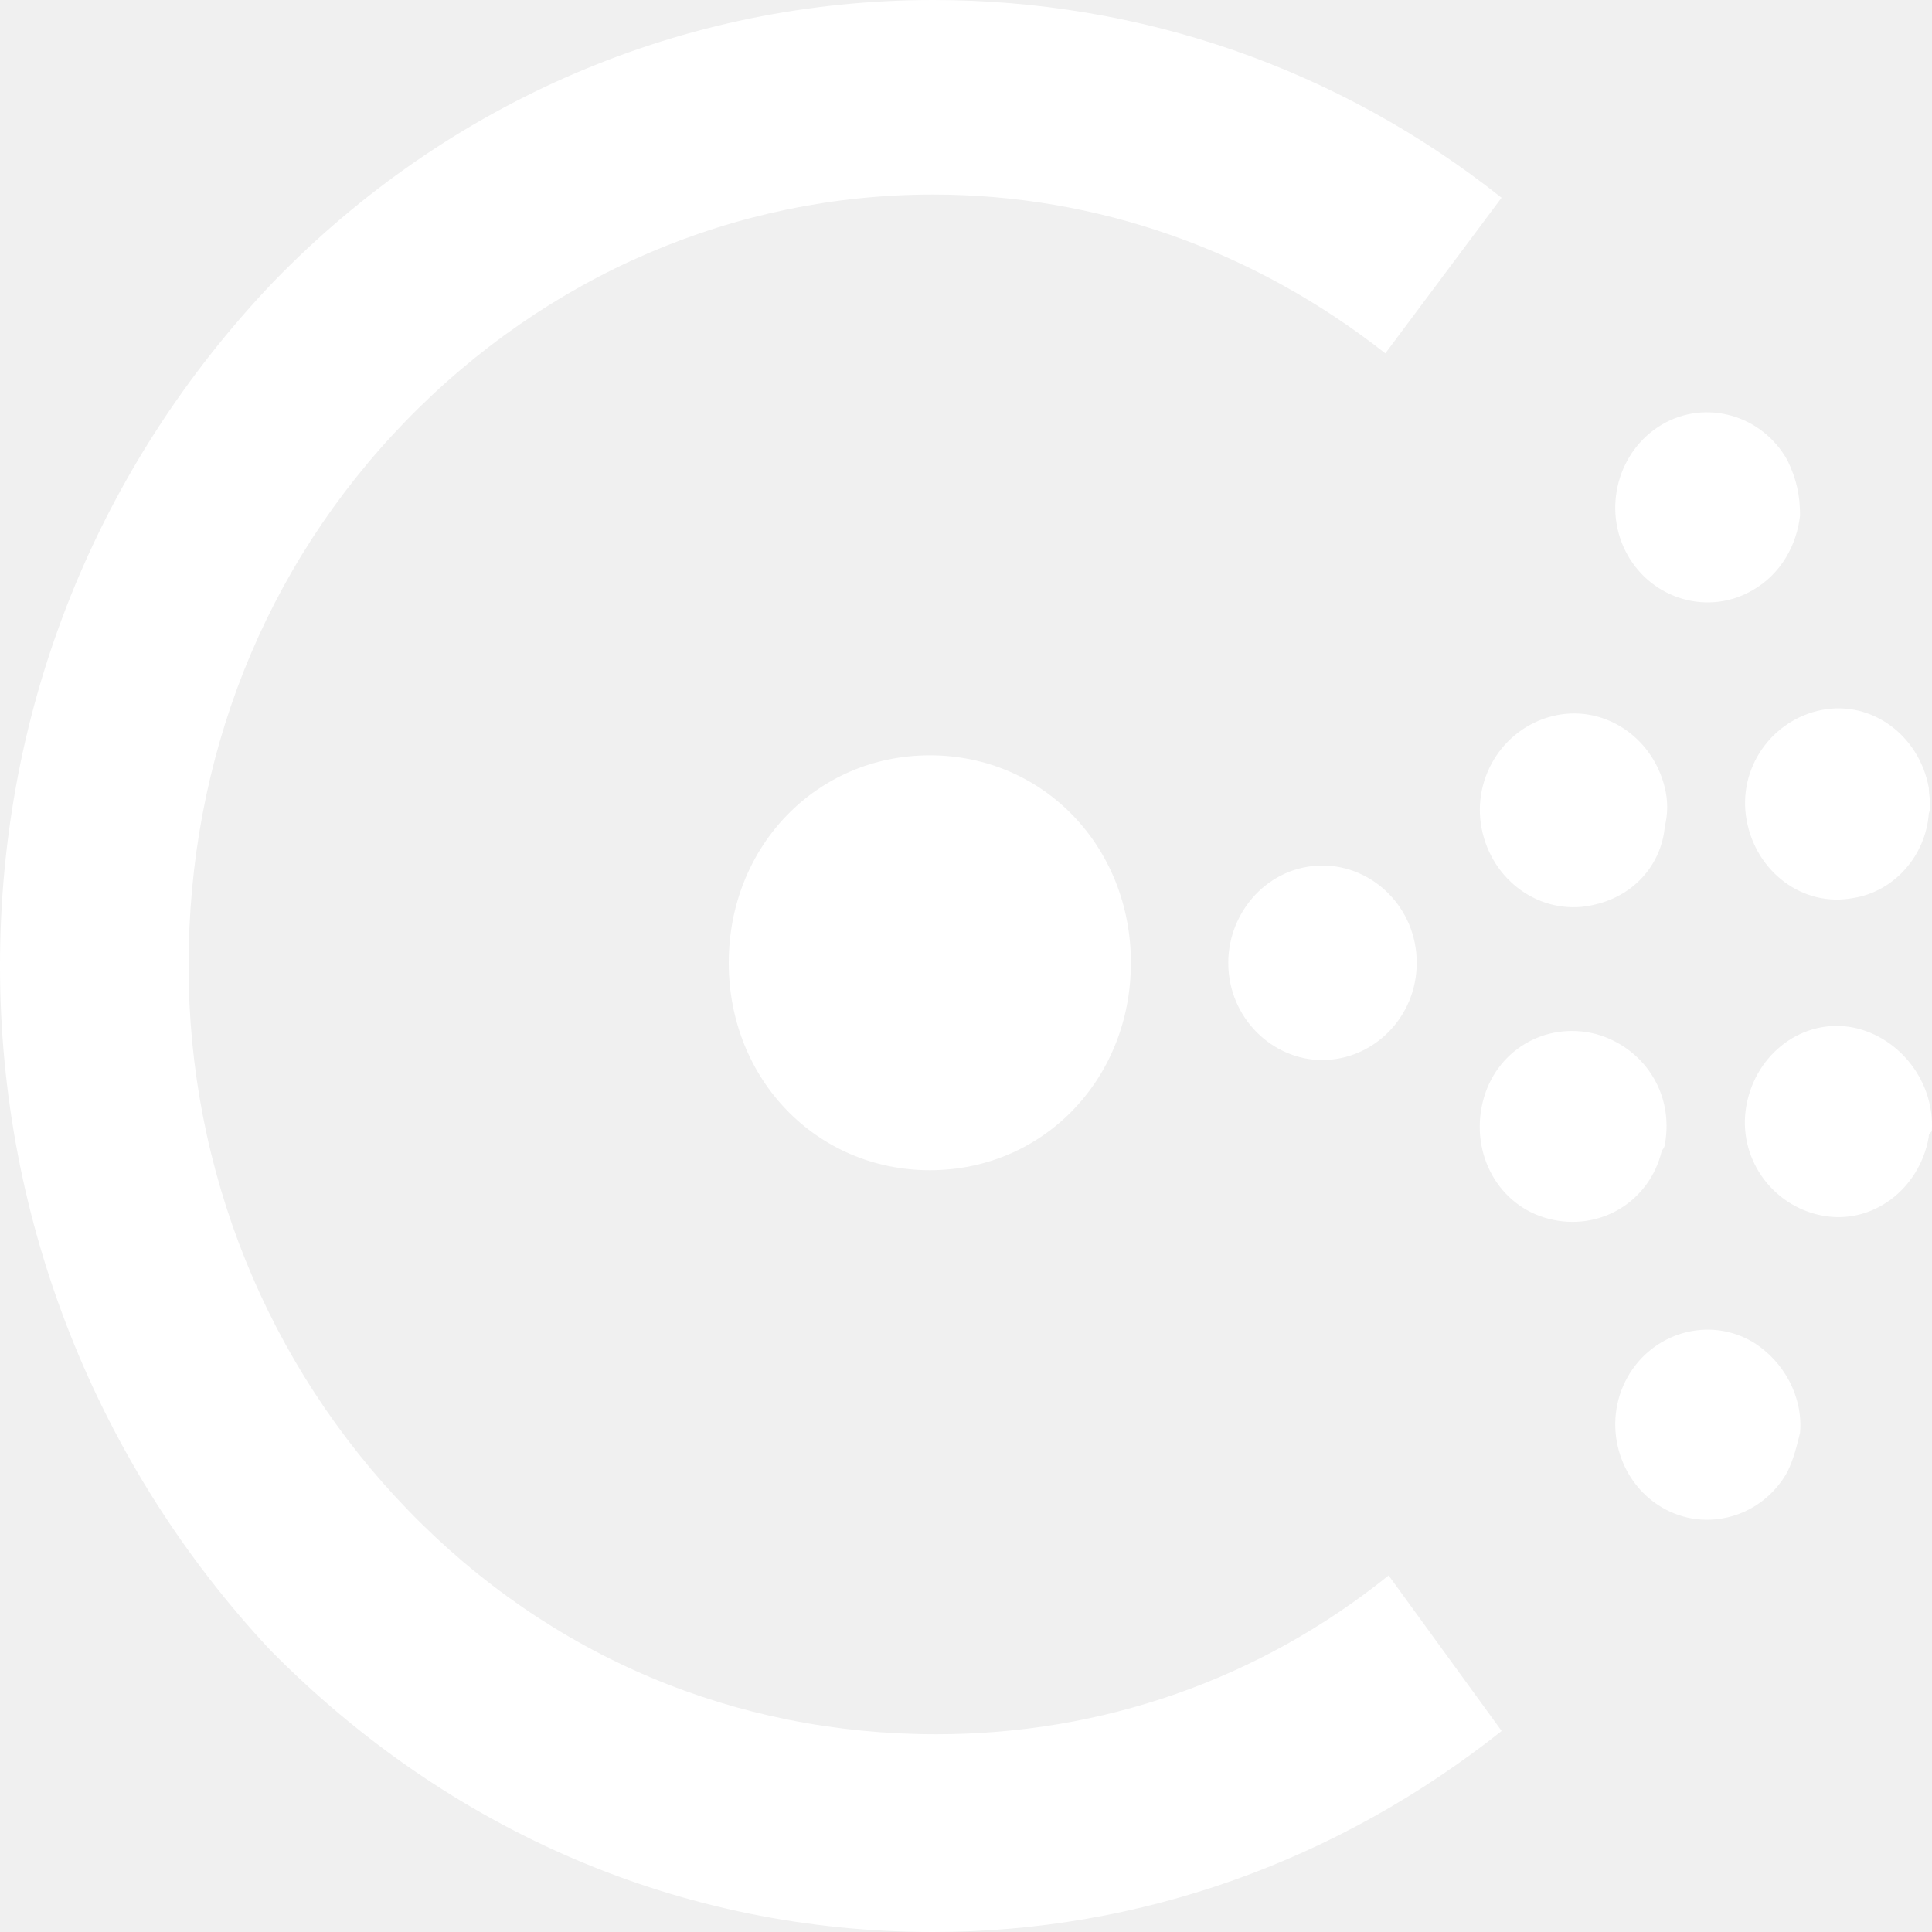
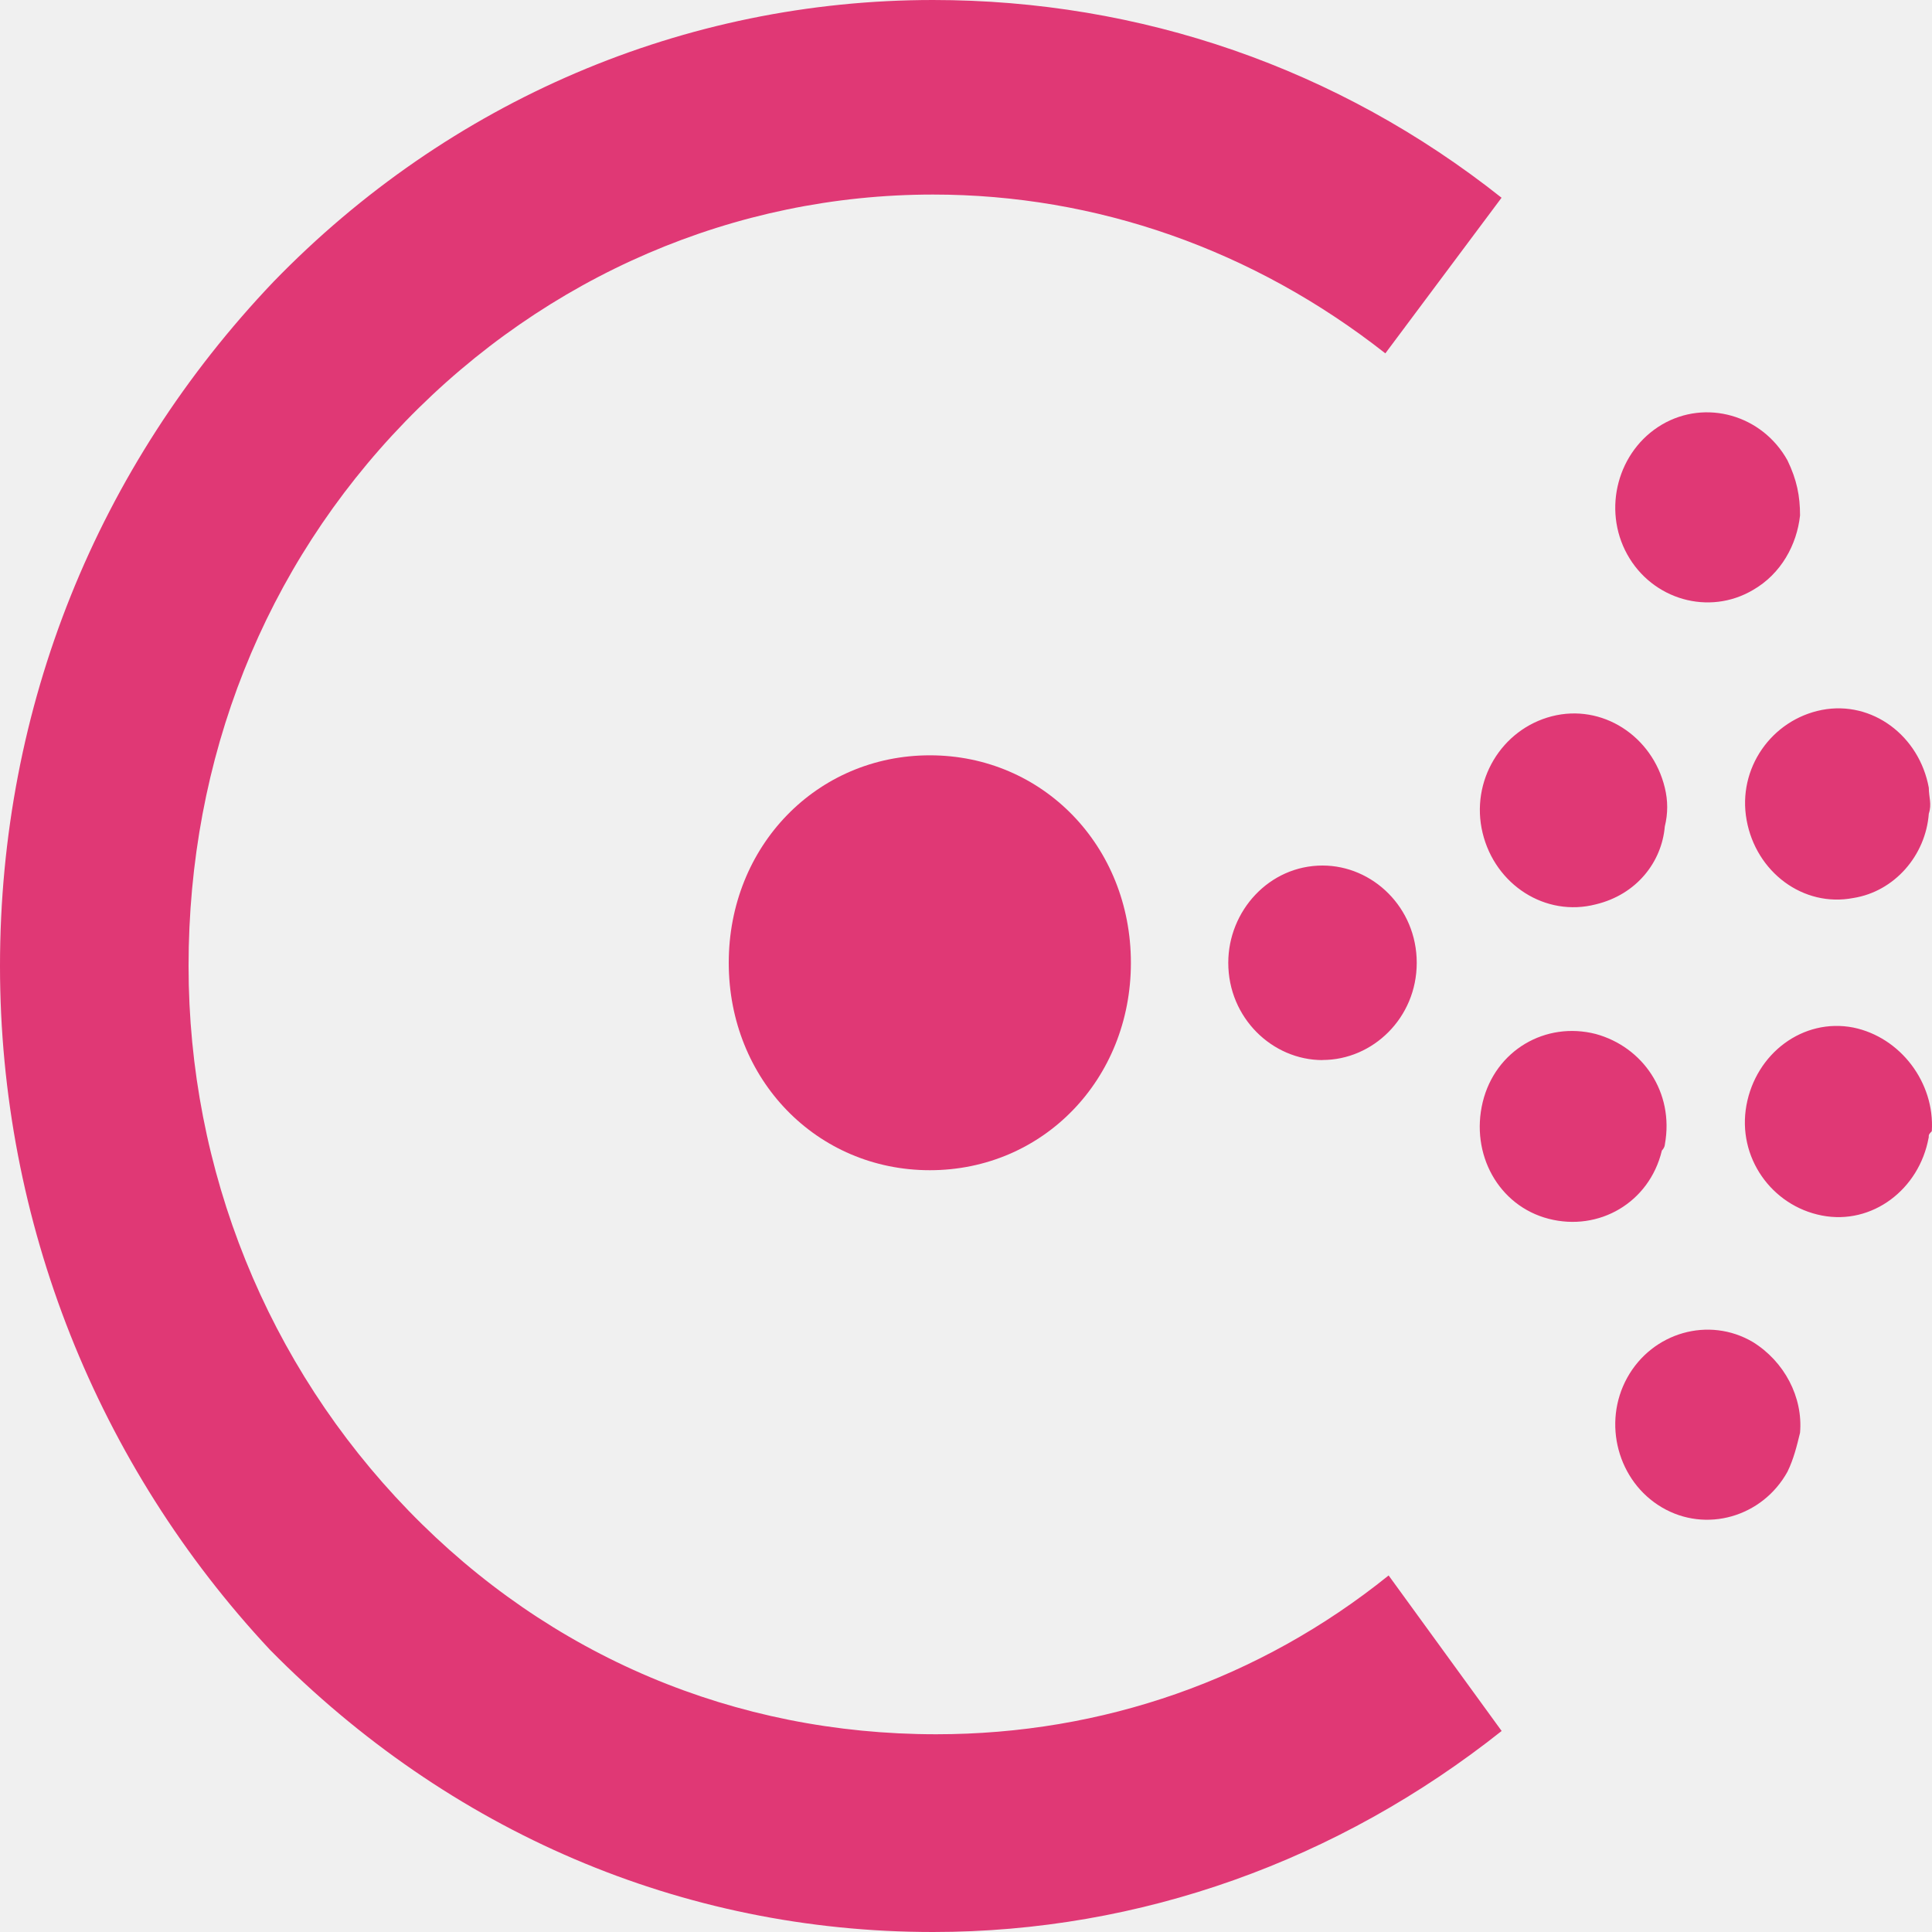
<svg xmlns="http://www.w3.org/2000/svg" width="20" height="20" viewBox="0 0 20 20" fill="none">
  <g clip-path="url(#clip0_33_35)">
-     <path fill-rule="evenodd" clip-rule="evenodd" d="M9.626 12.114C8.455 12.114 7.544 11.175 7.544 9.967C7.544 8.759 8.455 7.819 9.626 7.819C10.796 7.819 11.707 8.759 11.707 9.967C11.707 11.175 10.796 12.114 9.626 12.114Z" fill="white" />
-     <path fill-rule="evenodd" clip-rule="evenodd" d="M13.691 10.974C13.171 10.974 12.715 10.537 12.715 9.967C12.715 9.43 13.138 8.96 13.691 8.96C14.211 8.96 14.666 9.396 14.666 9.967C14.666 10.537 14.211 10.973 13.691 10.973V10.974ZM17.203 11.913C17.073 12.45 16.552 12.751 16.032 12.617C15.512 12.483 15.219 11.946 15.349 11.409C15.479 10.873 15.999 10.57 16.52 10.704C17.007 10.838 17.332 11.308 17.235 11.845C17.235 11.845 17.235 11.879 17.202 11.912L17.203 11.913ZM16.519 9.362C15.998 9.496 15.478 9.16 15.348 8.623C15.218 8.086 15.543 7.549 16.064 7.415C16.584 7.281 17.104 7.617 17.234 8.154C17.267 8.288 17.267 8.422 17.234 8.556C17.202 8.925 16.941 9.261 16.519 9.362H16.519ZM19.965 11.778C19.867 12.314 19.38 12.684 18.86 12.583C18.339 12.482 17.981 11.979 18.079 11.442C18.177 10.905 18.664 10.536 19.185 10.637C19.673 10.737 20.03 11.207 19.998 11.71C19.966 11.744 19.966 11.744 19.966 11.778H19.965ZM19.186 9.296C18.666 9.396 18.178 9.027 18.081 8.49C17.983 7.954 18.341 7.45 18.861 7.349C19.382 7.249 19.869 7.618 19.967 8.155C19.967 8.255 20 8.322 19.967 8.423C19.934 8.859 19.609 9.229 19.186 9.296ZM18.504 15.235C18.244 15.705 17.658 15.873 17.203 15.604C16.748 15.336 16.585 14.732 16.845 14.262C17.105 13.792 17.691 13.624 18.146 13.893C18.471 14.094 18.666 14.463 18.634 14.832C18.601 14.967 18.569 15.101 18.504 15.235V15.235ZM18.146 6.108C17.691 6.376 17.105 6.209 16.845 5.739C16.585 5.269 16.748 4.665 17.203 4.396C17.658 4.128 18.243 4.296 18.504 4.766C18.601 4.967 18.634 5.135 18.634 5.336C18.601 5.638 18.439 5.94 18.146 6.108" fill="white" />
-     <path d="M9.658 20C7.057 20 4.65 18.96 2.797 17.081C1.008 15.168 0 12.65 0 10C0 7.315 1.008 4.832 2.829 2.919C4.65 1.04 7.089 0 9.658 0C11.805 0 13.853 0.705 15.544 2.047L14.341 3.658C12.976 2.585 11.35 2.014 9.659 2.014C7.61 2.014 5.659 2.853 4.196 4.363C2.733 5.873 1.952 7.853 1.952 10C1.952 12.114 2.765 14.128 4.229 15.638C5.692 17.148 7.611 17.953 9.692 17.953C11.415 17.953 13.041 17.383 14.375 16.309L15.545 17.919C13.854 19.261 11.806 20 9.659 20L9.658 20Z" fill="white" />
+     <path fill-rule="evenodd" clip-rule="evenodd" d="M9.626 12.114C8.455 12.114 7.544 11.175 7.544 9.967C7.544 8.759 8.455 7.819 9.626 7.819C10.796 7.819 11.707 8.759 11.707 9.967C11.707 11.175 10.796 12.114 9.626 12.114Z" fill="#e03875" />
+     <path fill-rule="evenodd" clip-rule="evenodd" d="M13.691 10.974C13.171 10.974 12.715 10.537 12.715 9.967C12.715 9.43 13.138 8.96 13.691 8.96C14.211 8.96 14.666 9.396 14.666 9.967C14.666 10.537 14.211 10.973 13.691 10.973V10.974ZM17.203 11.913C17.073 12.45 16.552 12.751 16.032 12.617C15.512 12.483 15.219 11.946 15.349 11.409C15.479 10.873 15.999 10.57 16.52 10.704C17.007 10.838 17.332 11.308 17.235 11.845C17.235 11.845 17.235 11.879 17.202 11.912L17.203 11.913ZM16.519 9.362C15.998 9.496 15.478 9.16 15.348 8.623C15.218 8.086 15.543 7.549 16.064 7.415C16.584 7.281 17.104 7.617 17.234 8.154C17.267 8.288 17.267 8.422 17.234 8.556C17.202 8.925 16.941 9.261 16.519 9.362H16.519ZM19.965 11.778C19.867 12.314 19.38 12.684 18.86 12.583C18.339 12.482 17.981 11.979 18.079 11.442C18.177 10.905 18.664 10.536 19.185 10.637C19.673 10.737 20.03 11.207 19.998 11.71C19.966 11.744 19.966 11.744 19.966 11.778H19.965ZM19.186 9.296C18.666 9.396 18.178 9.027 18.081 8.49C17.983 7.954 18.341 7.45 18.861 7.349C19.382 7.249 19.869 7.618 19.967 8.155C19.967 8.255 20 8.322 19.967 8.423C19.934 8.859 19.609 9.229 19.186 9.296ZM18.504 15.235C18.244 15.705 17.658 15.873 17.203 15.604C16.748 15.336 16.585 14.732 16.845 14.262C17.105 13.792 17.691 13.624 18.146 13.893C18.471 14.094 18.666 14.463 18.634 14.832C18.601 14.967 18.569 15.101 18.504 15.235V15.235ZM18.146 6.108C17.691 6.376 17.105 6.209 16.845 5.739C16.585 5.269 16.748 4.665 17.203 4.396C17.658 4.128 18.243 4.296 18.504 4.766C18.601 4.967 18.634 5.135 18.634 5.336C18.601 5.638 18.439 5.94 18.146 6.108" fill="#e03875" />
+     <path d="M9.658 20C7.057 20 4.65 18.96 2.797 17.081C1.008 15.168 0 12.65 0 10C0 7.315 1.008 4.832 2.829 2.919C4.65 1.04 7.089 0 9.658 0C11.805 0 13.853 0.705 15.544 2.047L14.341 3.658C12.976 2.585 11.35 2.014 9.659 2.014C7.61 2.014 5.659 2.853 4.196 4.363C2.733 5.873 1.952 7.853 1.952 10C1.952 12.114 2.765 14.128 4.229 15.638C5.692 17.148 7.611 17.953 9.692 17.953C11.415 17.953 13.041 17.383 14.375 16.309L15.545 17.919C13.854 19.261 11.806 20 9.659 20L9.658 20Z" fill="#e03875" />
  </g>
  <defs>
    <clipPath id="clip0_33_35">
      <rect width="20" height="20" fill="white" />
    </clipPath>
  </defs>
</svg>
